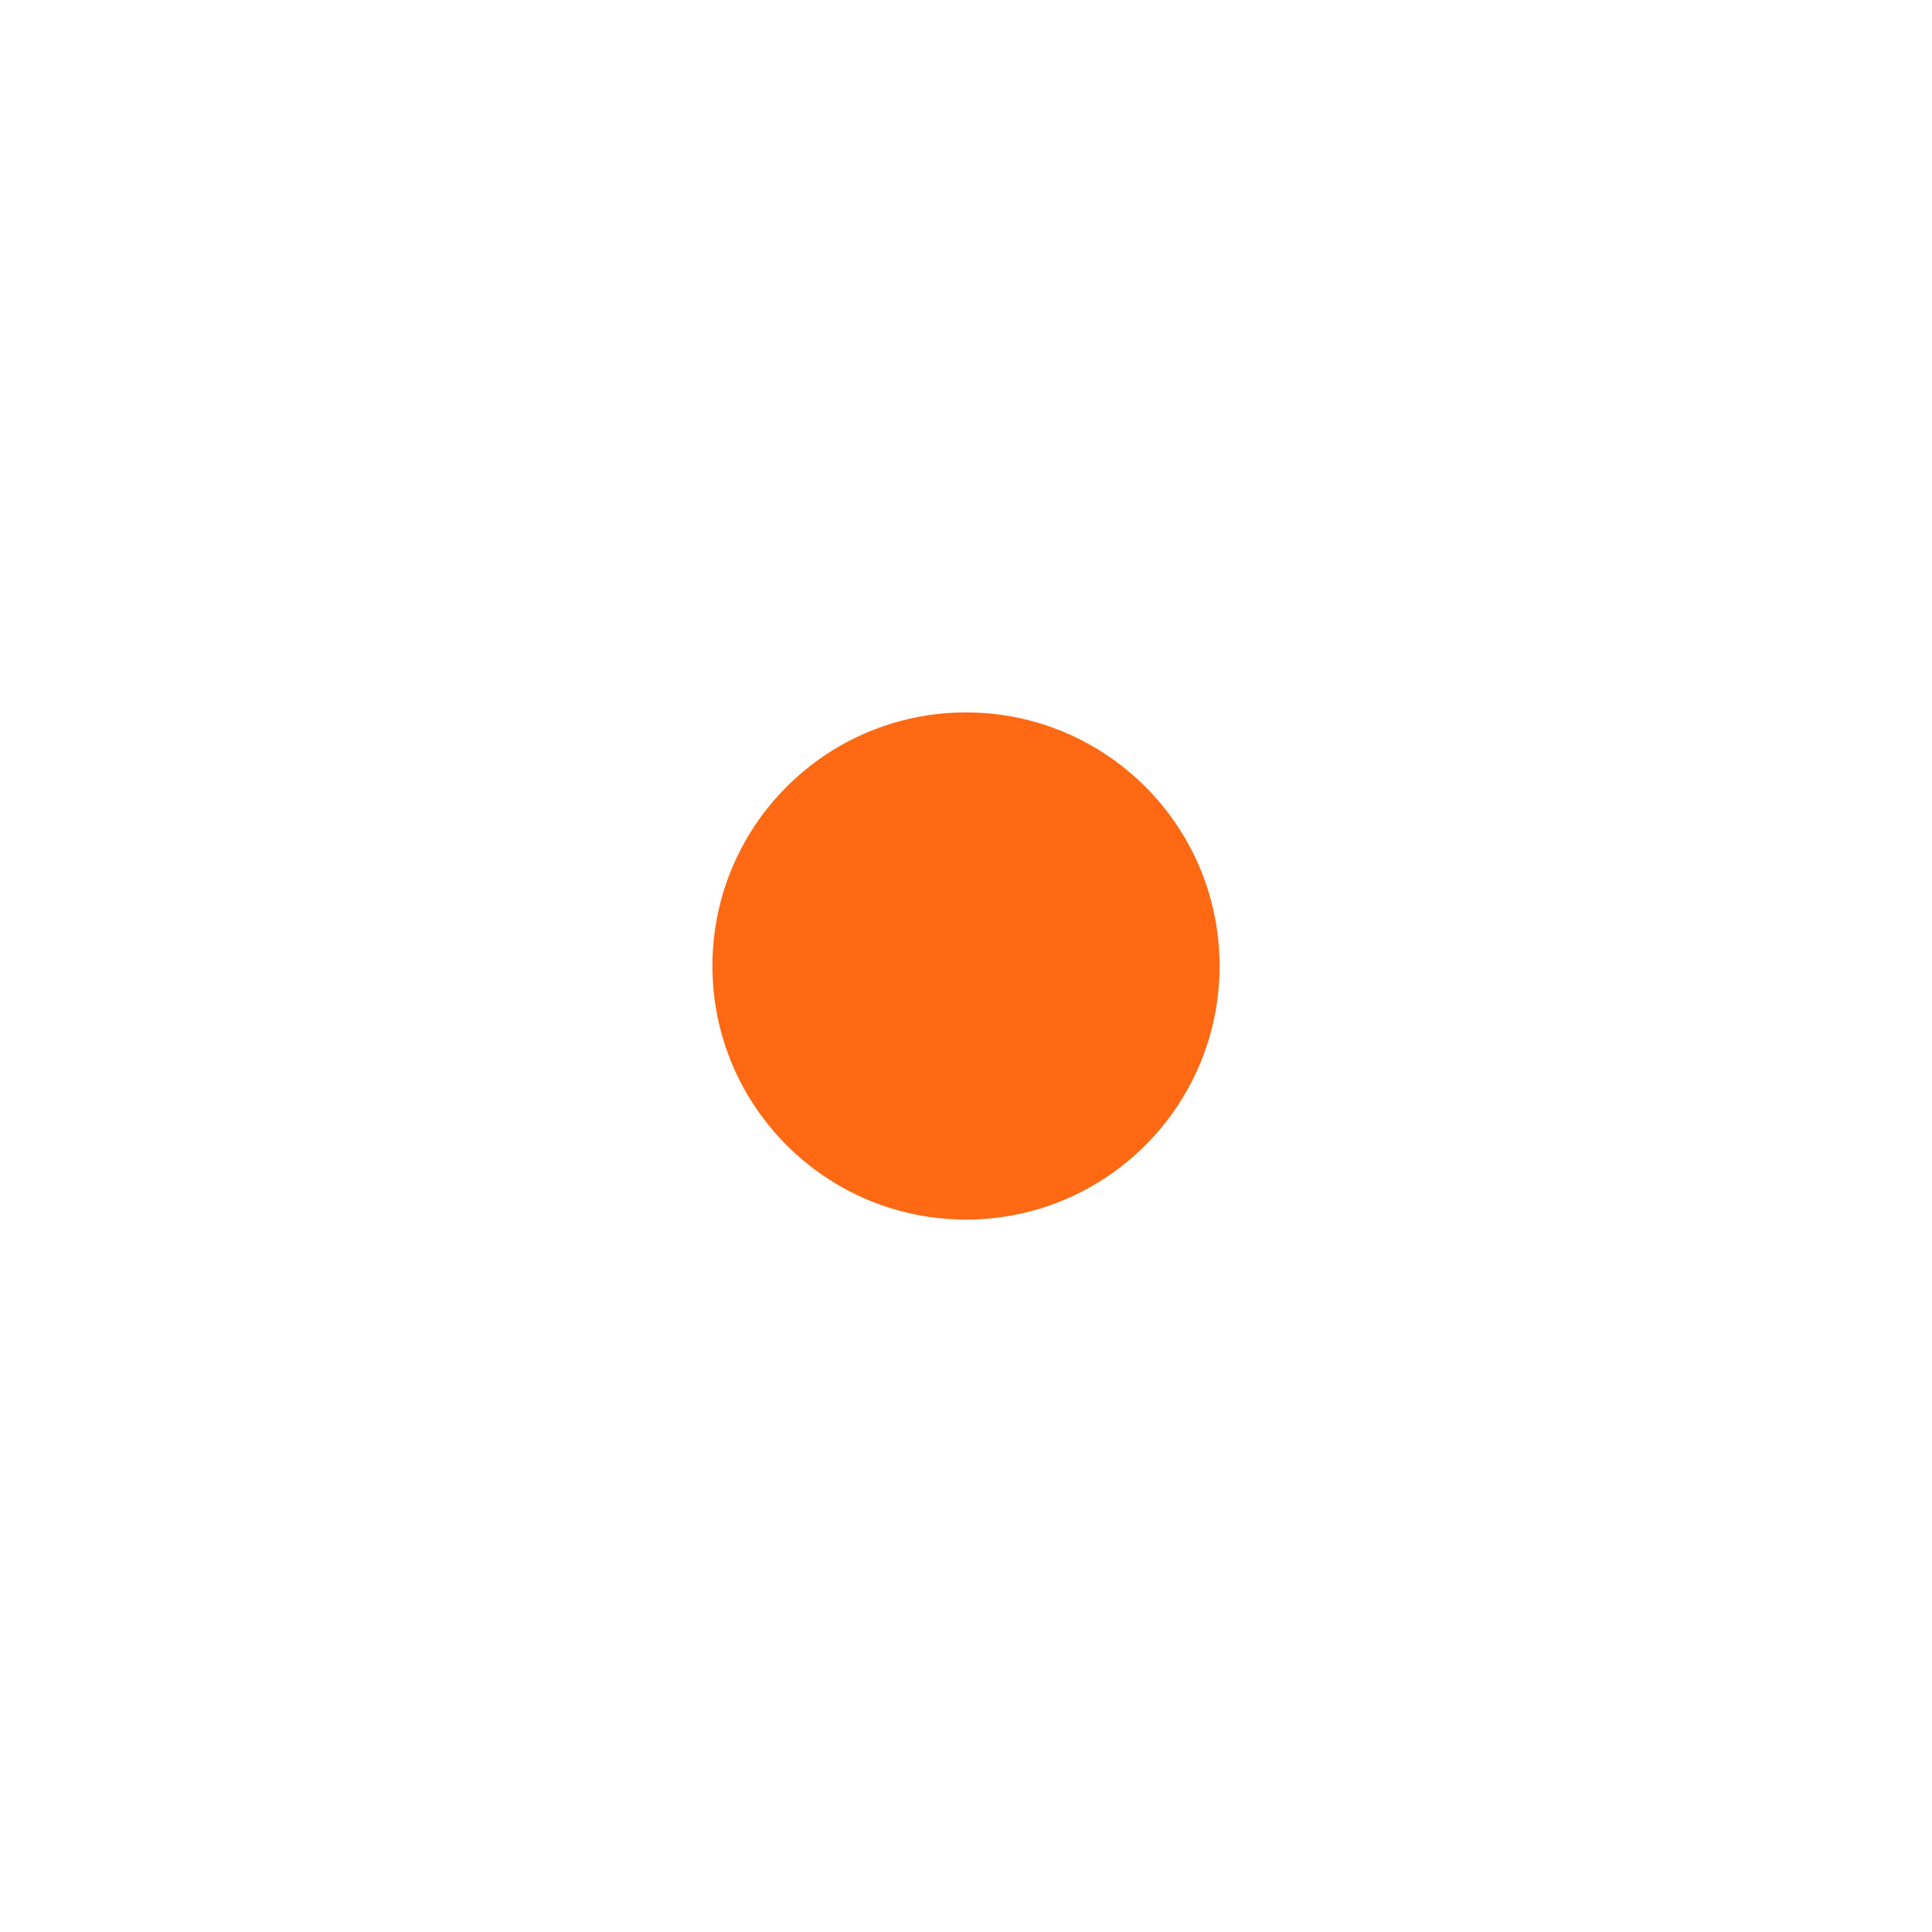
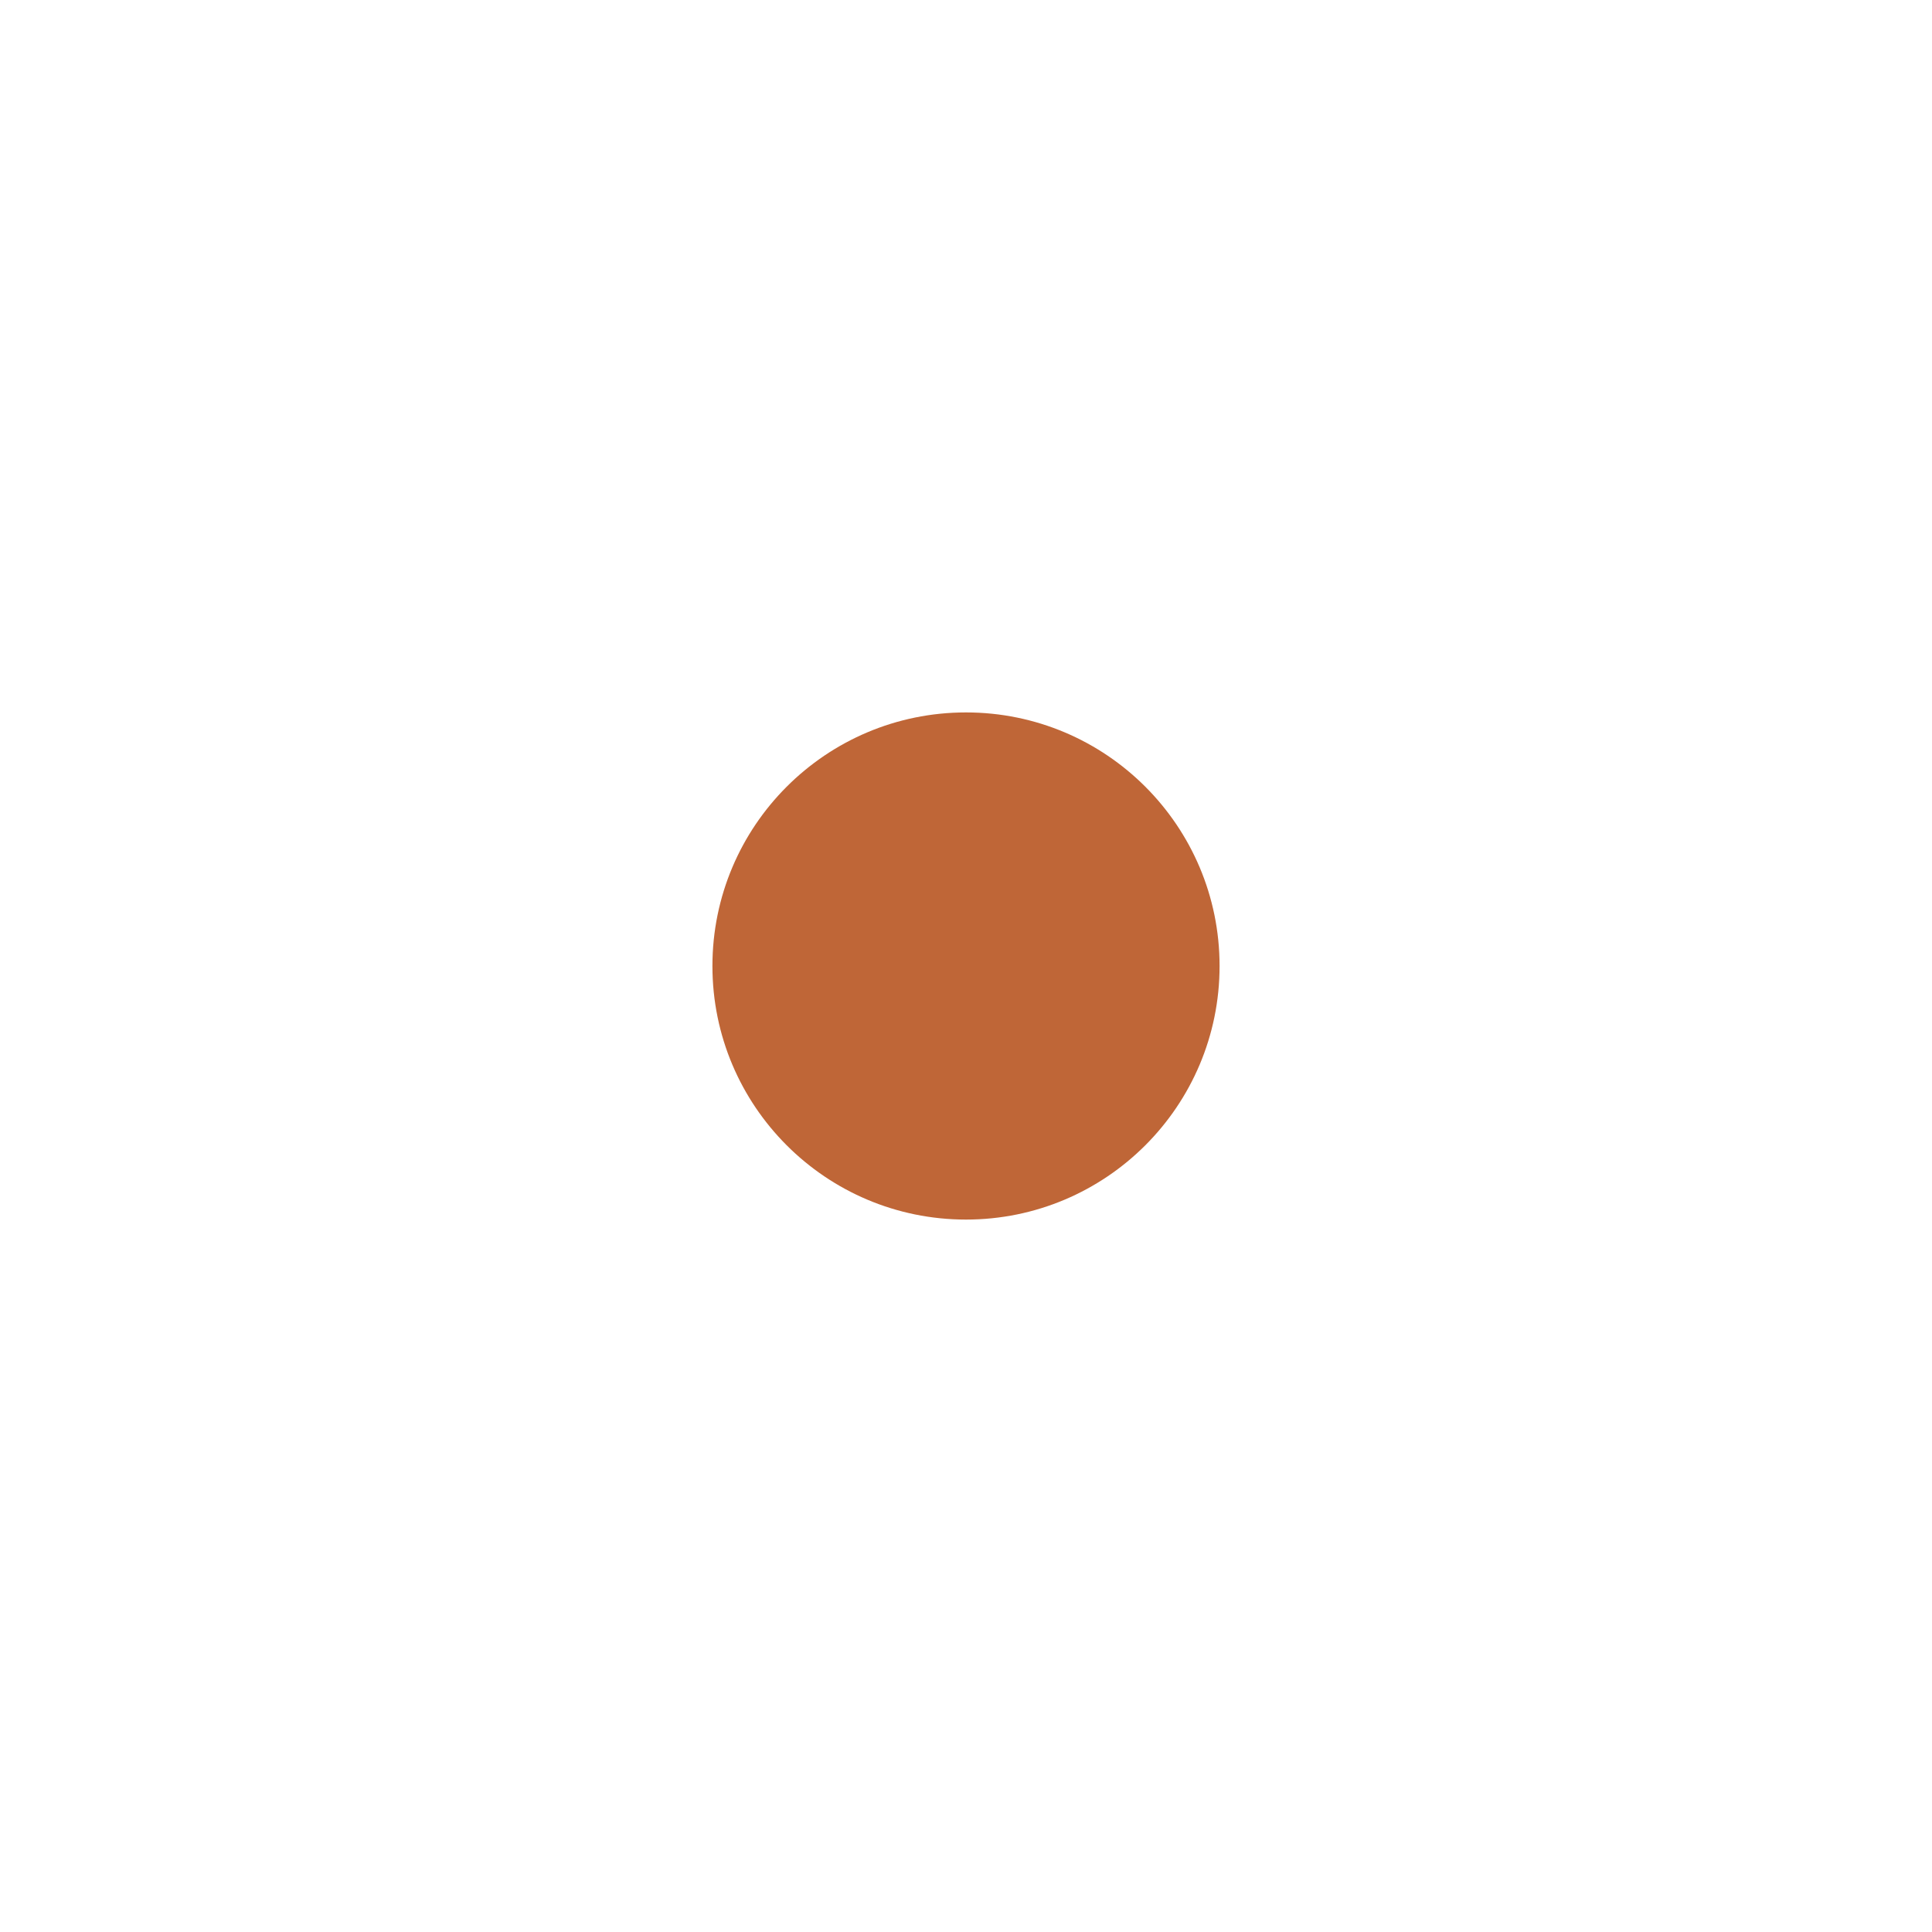
- <svg xmlns="http://www.w3.org/2000/svg" xmlns:xlink="http://www.w3.org/1999/xlink" version="1.0" id="Layer_1" x="0px" y="0px" viewBox="0 0 16 16" enable-background="new 0 0 16 16" xml:space="preserve">
+ <svg xmlns="http://www.w3.org/2000/svg" xmlns:xlink="http://www.w3.org/1999/xlink" xml:space="preserve" enable-background="new 0 0 16 16" viewBox="0 0 16 16" y="0px" x="0px" id="Layer_1" version="1.0">
  <defs id="defs9">
    <linearGradient id="linearGradient830">
-       <stop style="stop-color:#000000;stop-opacity:1;" offset="0" id="stop826" />
-       <stop style="stop-color:#000000;stop-opacity:0;" offset="1" id="stop828" />
+       <stop id="stop826" offset="0" style="stop-color:#000000;stop-opacity:1;" />
+       <stop id="stop828" offset="1" style="stop-color:#000000;stop-opacity:0;" />
    </linearGradient>
-     <radialGradient xlink:href="#linearGradient830" id="radialGradient832" cx="8" cy="8" fx="8" fy="8" r="3.5" gradientUnits="userSpaceOnUse" />
+     <radialGradient gradientUnits="userSpaceOnUse" r="3.5" fy="8" fx="8" cy="8" cx="8" id="radialGradient832" xlink:href="#linearGradient830" />
  </defs>
-   <g id="g4" style="fill:#ff6913;fill-opacity:1;stroke:none;stroke-opacity:1" transform="matrix(0.7,0,0,0.7,2.4,2.4)">
-     <circle cx="8" cy="8" r="3" id="circle2" style="fill:#ff6913;fill-opacity:1;stroke:none;stroke-opacity:1" />
+   <g transform="matrix(0.7,0,0,0.7,2.4,2.4)" style="fill:#bf6637;fill-opacity:1;stroke:none;stroke-opacity:1" id="g4">
+     <circle style="fill:#bf6637;fill-opacity:1;stroke:none;stroke-opacity:1" id="circle2" r="3" cy="8" cx="8" />
  </g>
</svg>
